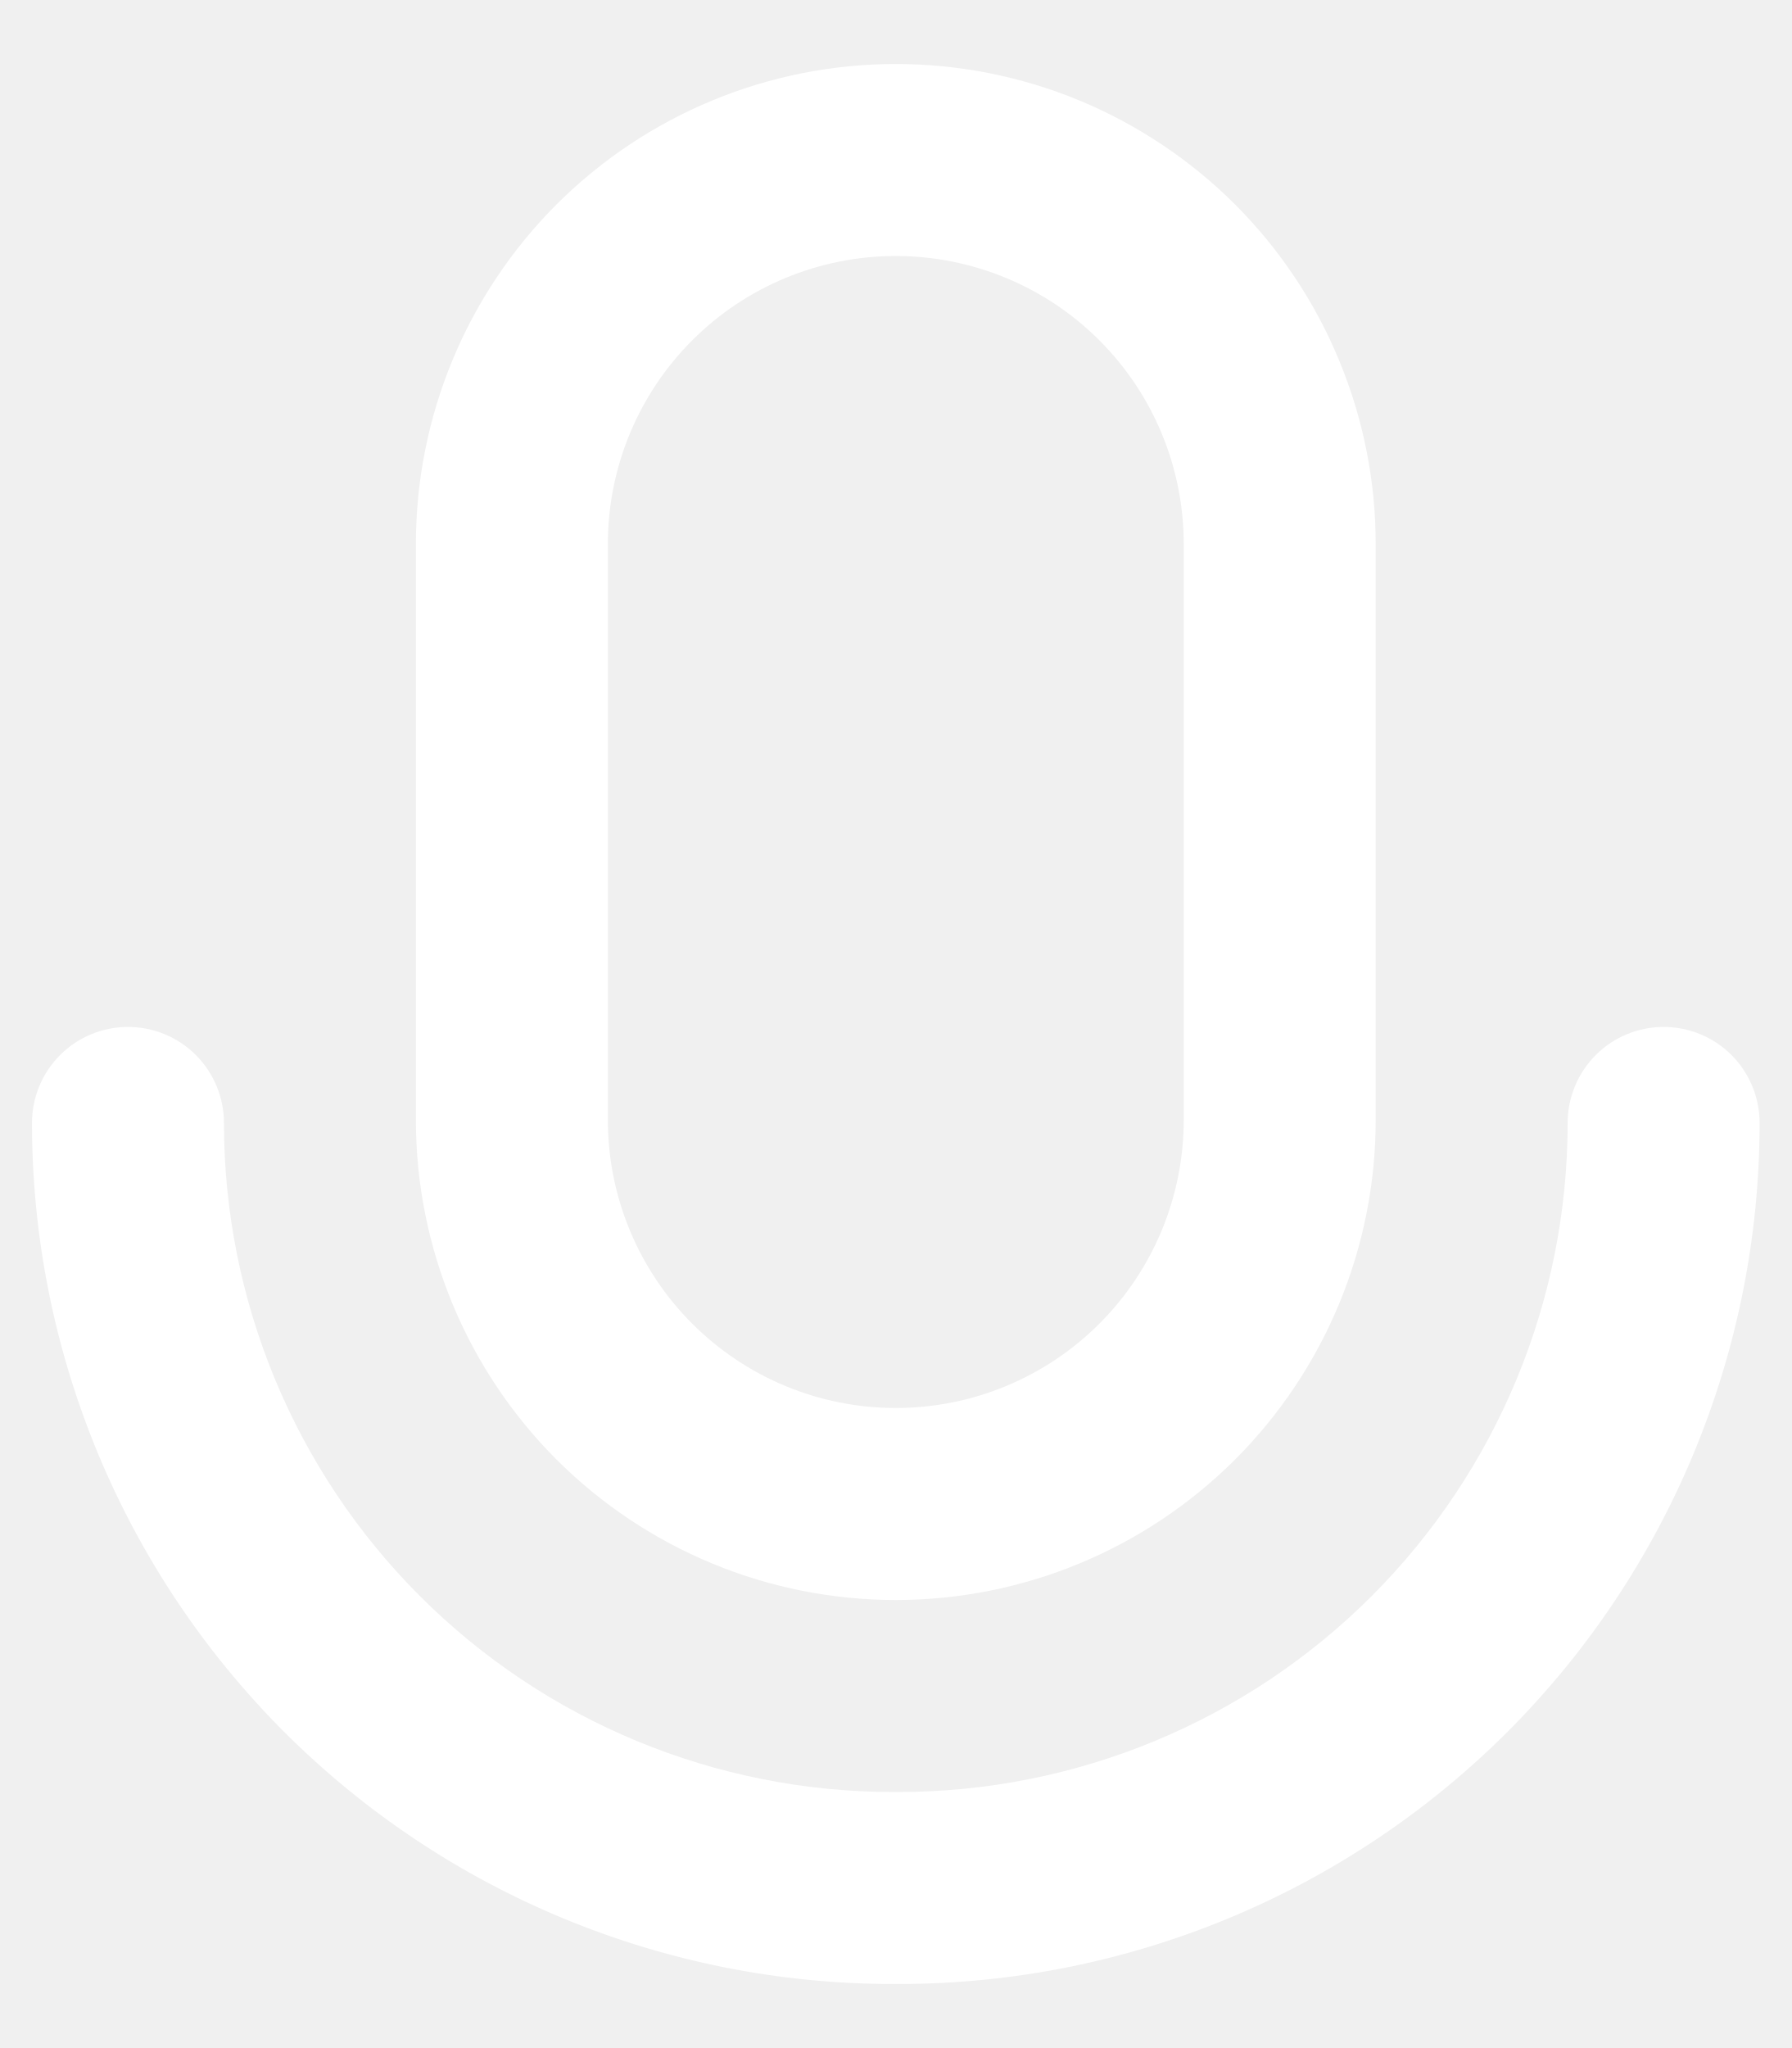
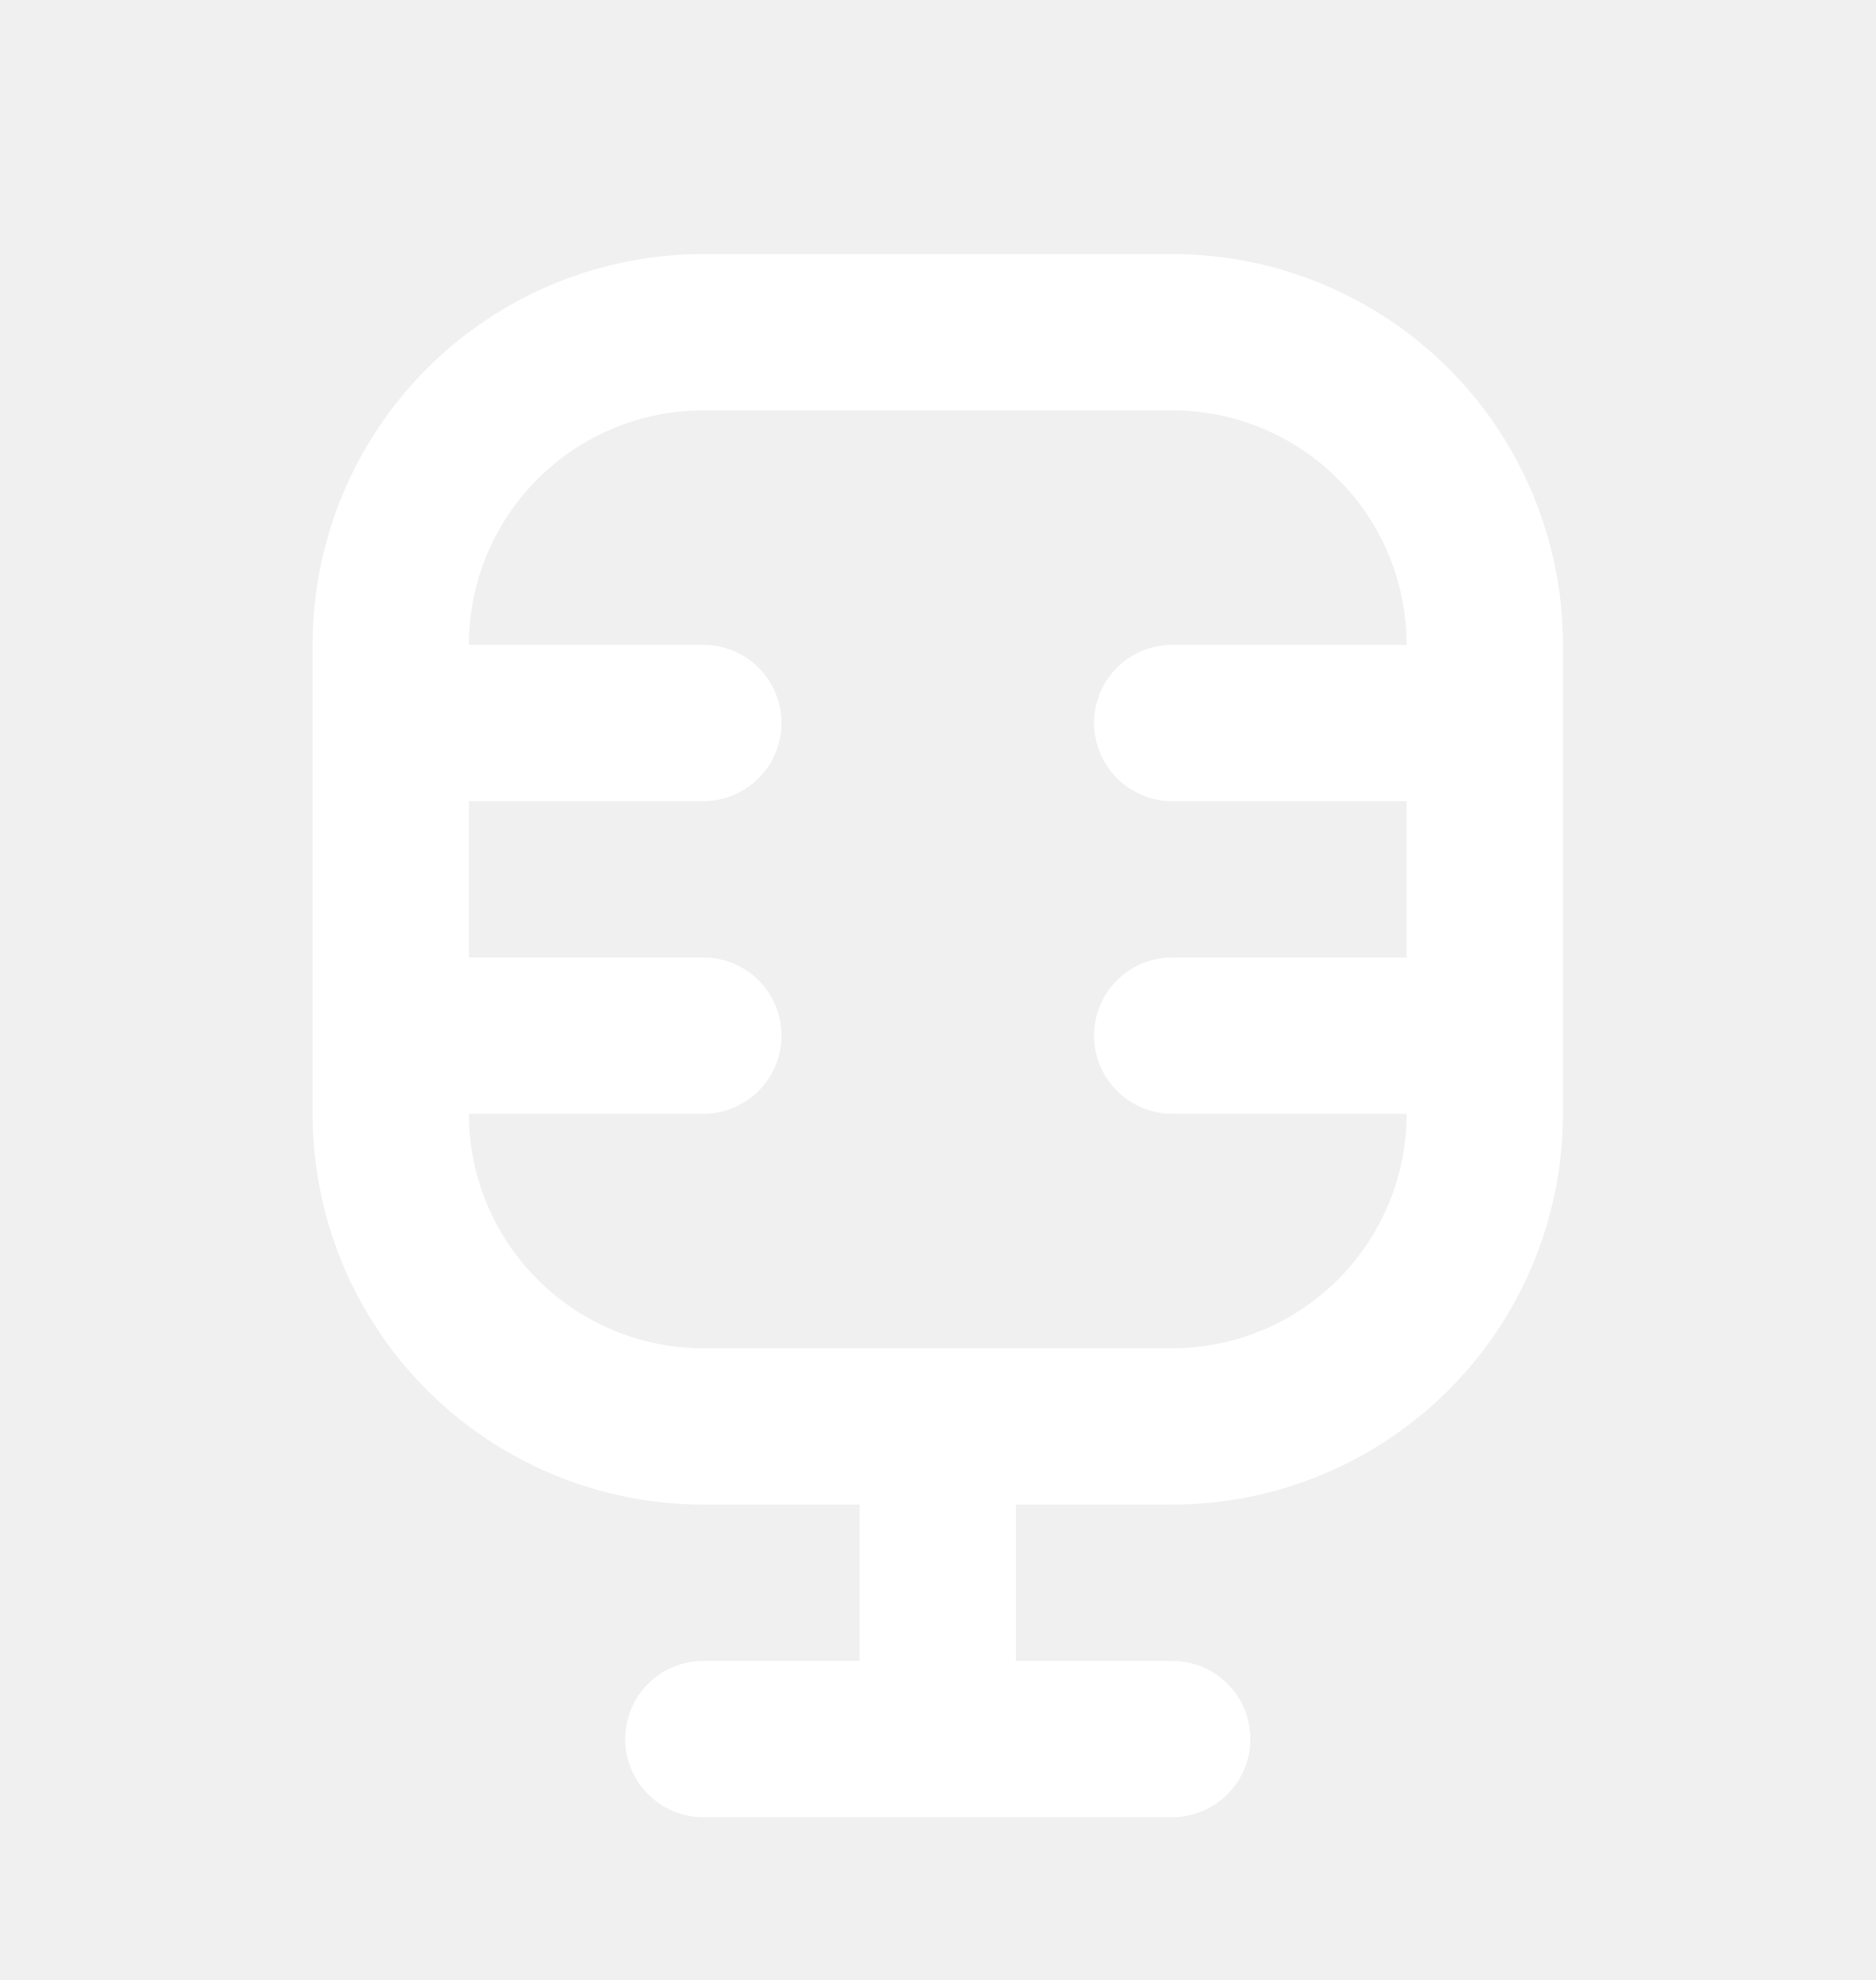
- <svg xmlns="http://www.w3.org/2000/svg" width="14" height="16" viewBox="0 0 14 16" fill="none">
-   <path d="M7 2C6.403 2 5.831 2.237 5.409 2.659C4.987 3.081 4.75 3.653 4.75 4.25V8.75C4.75 9.347 4.987 9.919 5.409 10.341C5.831 10.763 6.403 11 7 11C7.597 11 8.169 10.763 8.591 10.341C9.013 9.919 9.25 9.347 9.25 8.75V4.25C9.25 3.653 9.013 3.081 8.591 2.659C8.169 2.237 7.597 2 7 2ZM7 0.5C7.492 0.5 7.98 0.597 8.435 0.785C8.89 0.974 9.303 1.25 9.652 1.598C10 1.947 10.276 2.36 10.464 2.815C10.653 3.27 10.75 3.758 10.75 4.25V8.75C10.75 9.745 10.355 10.698 9.652 11.402C8.948 12.105 7.995 12.5 7 12.5C6.005 12.5 5.052 12.105 4.348 11.402C3.645 10.698 3.25 9.745 3.25 8.75V4.25C3.25 3.255 3.645 2.302 4.348 1.598C5.052 0.895 6.005 0.5 7 0.5ZM0.25 8.773C0.25 8.574 0.329 8.383 0.47 8.242C0.61 8.102 0.801 8.023 1 8.023C1.199 8.023 1.39 8.102 1.53 8.242C1.671 8.383 1.75 8.574 1.75 8.773C1.75 10.159 2.301 11.489 3.281 12.469C4.261 13.449 5.591 14 6.978 14H7.022C8.409 14 9.739 13.449 10.719 12.469C11.699 11.489 12.25 10.159 12.25 8.773C12.25 8.574 12.329 8.383 12.47 8.242C12.61 8.102 12.801 8.023 13 8.023C13.199 8.023 13.39 8.102 13.53 8.242C13.671 8.383 13.75 8.574 13.75 8.773C13.75 10.557 13.041 12.268 11.78 13.53C10.518 14.791 8.807 15.5 7.022 15.5H6.978C5.193 15.5 3.482 14.791 2.22 13.53C0.959 12.268 0.25 10.557 0.25 8.773Z" fill="white" />
+ <svg xmlns="http://www.w3.org/2000/svg" width="18" height="19" viewBox="0 0 18 19" fill="none">
+   <g clip-path="url(#clip0_14749_134855)">
+     <path fill-rule="evenodd" clip-rule="evenodd" d="M3 6.188C3 5.193 3.395 4.239 4.098 3.536C4.802 2.833 5.755 2.438 6.75 2.438H11.25C12.245 2.438 13.198 2.833 13.902 3.536C14.605 4.239 15 5.193 15 6.188V10.688C15 11.682 14.605 12.636 13.902 13.339C13.198 14.042 12.245 14.438 11.25 14.438H9.75V15.938H11.25C11.449 15.938 11.64 16.017 11.78 16.157C11.921 16.298 12 16.489 12 16.688C12 16.886 11.921 17.077 11.78 17.218C11.64 17.358 11.449 17.438 11.25 17.438H6.75C6.551 17.438 6.36 17.358 6.22 17.218C6.079 17.077 6 16.886 6 16.688C6 16.489 6.079 16.298 6.22 16.157C6.36 16.017 6.551 15.938 6.75 15.938H8.25V14.438H6.75C5.755 14.438 4.802 14.042 4.098 13.339C3.395 12.636 3 11.682 3 10.688V6.188ZM9 12.938H11.25C11.847 12.938 12.419 12.7 12.841 12.278C13.263 11.857 13.5 11.284 13.5 10.688H11.25C11.051 10.688 10.86 10.608 10.72 10.468C10.579 10.327 10.5 10.136 10.5 9.938C10.5 9.739 10.579 9.548 10.72 9.407C10.86 9.267 11.051 9.188 11.25 9.188H13.5V7.688H11.25C11.051 7.688 10.86 7.608 10.72 7.468C10.579 7.327 10.5 7.136 10.5 6.938C10.5 6.739 10.579 6.548 10.72 6.407C10.86 6.267 11.051 6.188 11.25 6.188H13.5C13.5 5.591 13.263 5.018 12.841 4.597C12.419 4.175 11.847 3.938 11.25 3.938H6.75C6.153 3.938 5.581 4.175 5.159 4.597C4.737 5.018 4.5 5.591 4.5 6.188H6.75C6.949 6.188 7.14 6.267 7.28 6.407C7.421 6.548 7.5 6.739 7.5 6.938C7.5 7.136 7.421 7.327 7.28 7.468C7.14 7.608 6.949 7.688 6.75 7.688H4.5V9.188H6.75C6.949 9.188 7.14 9.267 7.28 9.407C7.421 9.548 7.5 9.739 7.5 9.938C7.5 10.136 7.421 10.327 7.28 10.468C7.14 10.608 6.949 10.688 6.75 10.688H4.5C4.5 11.284 4.737 11.857 5.159 12.278C5.581 12.7 6.153 12.938 6.75 12.938H9Z" fill="white" fill-opacity="1" />
+   </g>
+   <defs>
+     <clipPath id="clip0_14749_134855">
+       <rect width="18" height="18" fill="white" transform="translate(0 0.9375)" />
+     </clipPath>
+   </defs>
</svg>
